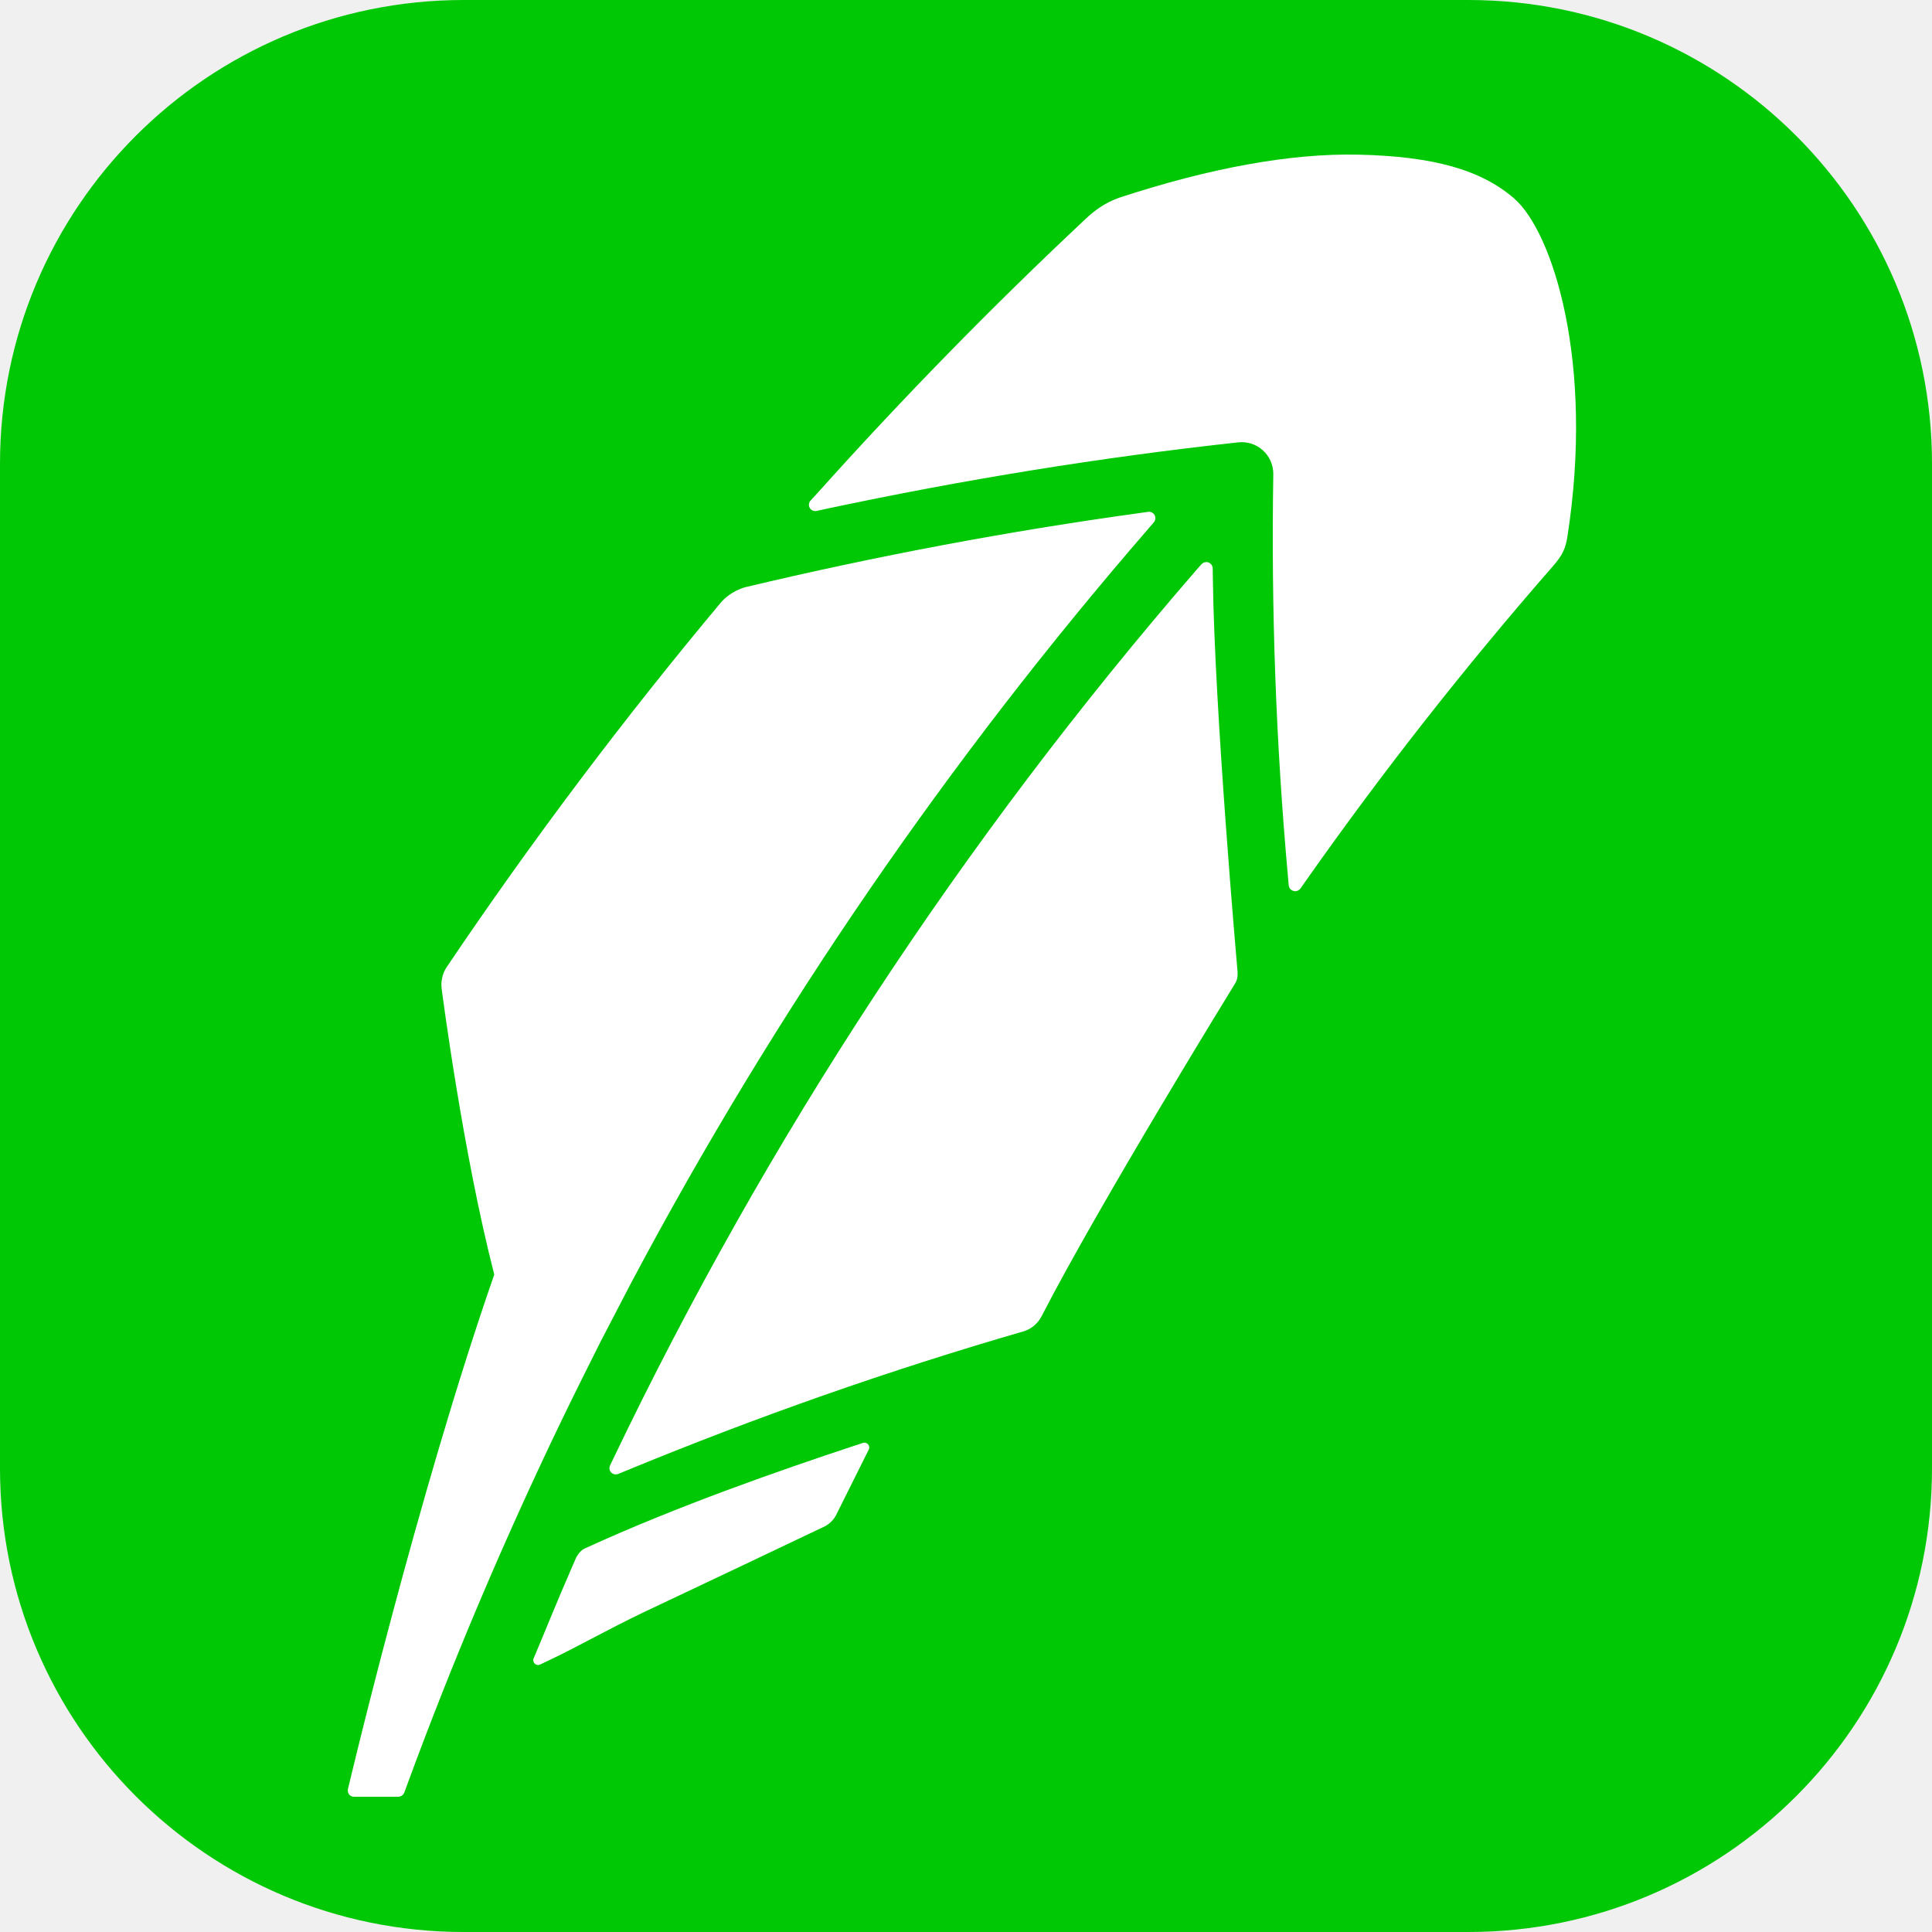
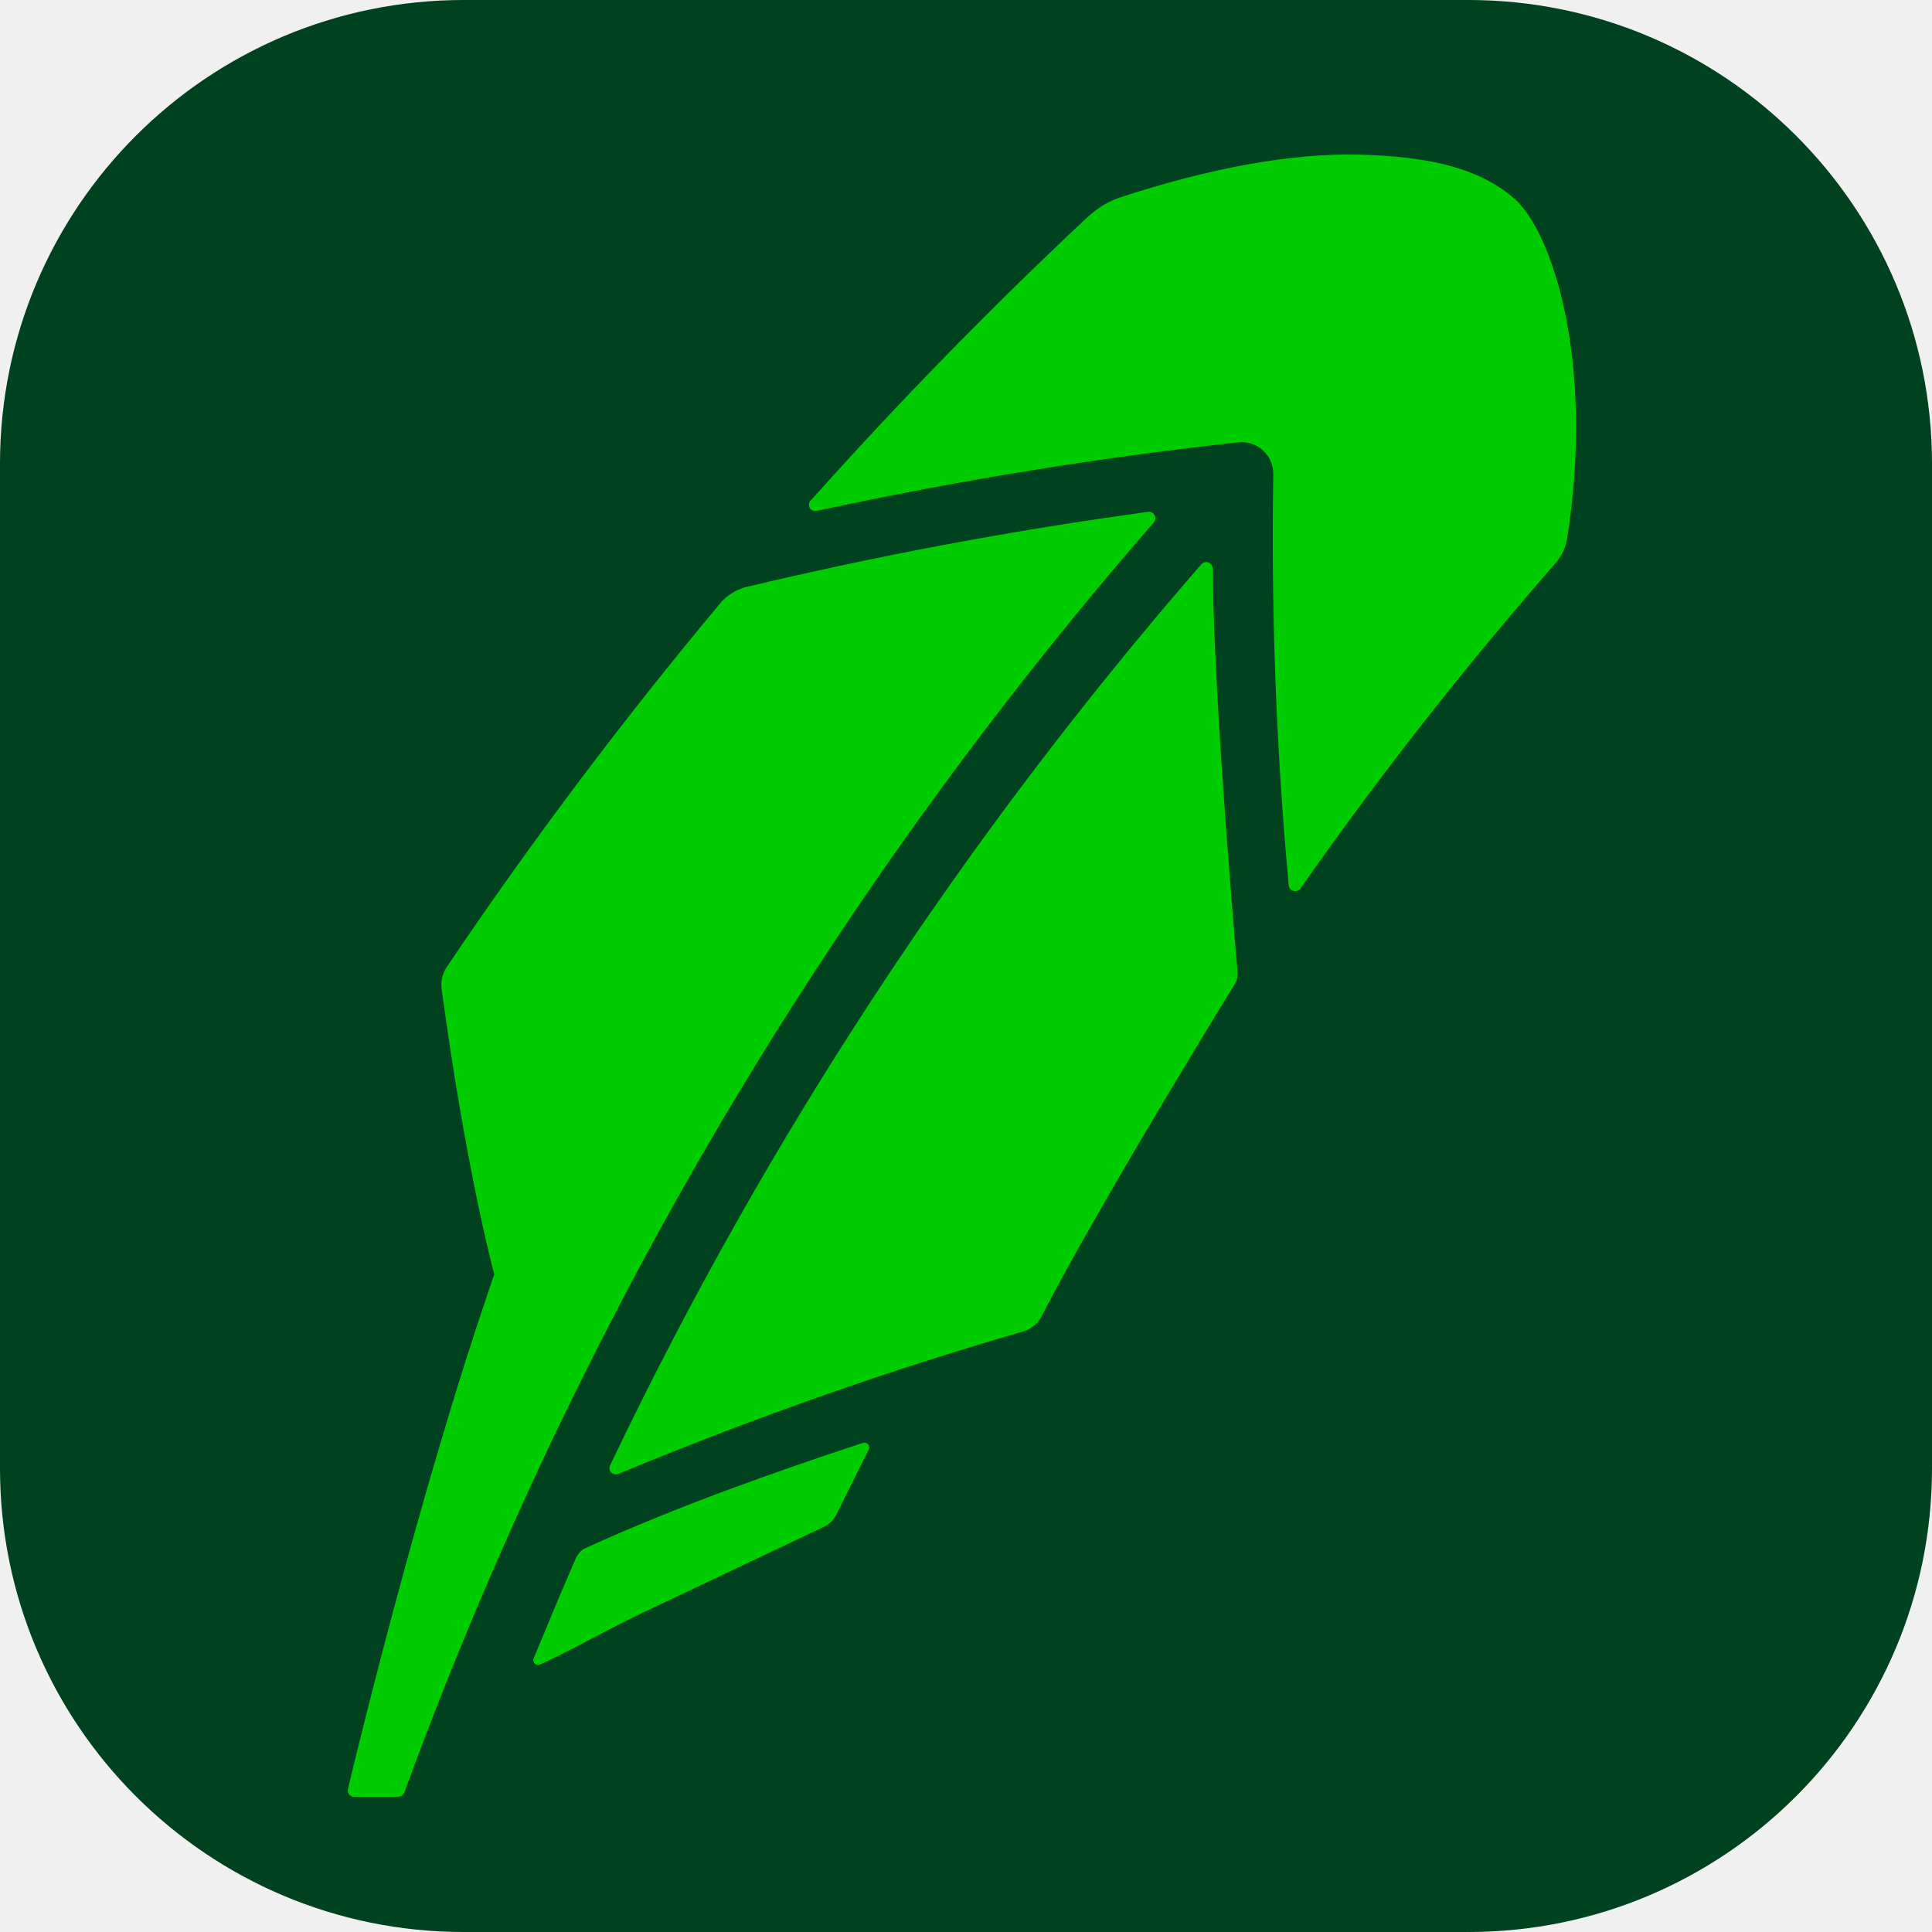
<svg xmlns="http://www.w3.org/2000/svg" width="100" height="100" viewBox="0 0 100 100" fill="none">
-   <rect width="100" height="100" rx="24" fill="#00C805" />
-   <path d="M44.672 74.683L44.106 74.869C40.465 76.075 35.081 77.939 30.247 80.158C29.991 80.281 29.82 80.622 29.82 80.622C29.728 80.831 29.619 81.086 29.495 81.372L29.48 81.41C28.937 82.64 28.193 84.487 27.868 85.246L27.62 85.841C27.581 85.933 27.605 86.042 27.682 86.111C27.729 86.158 27.783 86.181 27.845 86.181C27.876 86.181 27.915 86.173 27.953 86.158L28.535 85.879C29.859 85.253 31.532 84.302 33.283 83.467L33.346 83.436C36.684 81.859 40.449 80.073 42.719 78.99C42.719 78.99 43.084 78.797 43.269 78.434L44.966 75.032C45.012 74.947 44.997 74.838 44.935 74.761C44.865 74.683 44.764 74.653 44.672 74.683Z" fill="white" />
-   <path d="M31.099 69.418C31.339 68.954 32.439 66.836 32.687 66.364L32.733 66.279C40.109 52.401 49.095 39.303 59.438 27.366L59.724 27.033C59.809 26.933 59.825 26.778 59.763 26.662C59.693 26.538 59.561 26.476 59.43 26.492L58.996 26.554C52.21 27.489 45.338 28.78 38.567 30.396C37.893 30.582 37.459 31.023 37.366 31.123C32.299 37.177 27.504 43.548 23.104 50.081C22.887 50.414 22.809 50.847 22.863 51.202C22.91 51.55 23.971 59.707 25.583 65.97C21.586 77.452 18.014 92.583 18.014 92.583C17.983 92.683 18.006 92.783 18.06 92.869C18.123 92.953 18.215 93 18.324 93H20.602C20.749 93 20.873 92.915 20.927 92.783L21.082 92.358C23.406 86.034 26.055 79.786 28.984 73.694C29.658 72.279 31.099 69.418 31.099 69.418Z" fill="white" />
-   <path d="M62.776 29.848L62.769 29.415C62.761 29.275 62.675 29.159 62.551 29.113C62.427 29.067 62.281 29.105 62.187 29.206L61.901 29.53C49.839 43.455 39.698 58.903 31.765 75.457L31.579 75.844C31.517 75.967 31.54 76.114 31.633 76.215C31.695 76.276 31.78 76.315 31.866 76.315C31.904 76.315 31.951 76.307 31.997 76.292L32.392 76.129C39.171 73.331 46.089 70.903 52.961 68.916C53.371 68.8 53.72 68.506 53.913 68.127C56.927 62.267 63.922 50.916 63.922 50.916C64.101 50.661 64.054 50.282 64.054 50.282C64.054 50.282 62.854 36.713 62.776 29.848Z" fill="white" />
-   <path d="M78.371 10.271C76.659 8.786 74.172 8.09 70.314 8.005C66.813 7.928 62.653 8.686 57.935 10.232C57.23 10.479 56.664 10.874 56.16 11.361C51.365 15.853 46.702 20.623 42.293 25.541L41.952 25.912C41.86 26.02 41.844 26.175 41.913 26.291C41.984 26.415 42.131 26.476 42.27 26.445L42.766 26.337C49.87 24.822 57.044 23.662 64.086 22.897C64.55 22.843 65.031 22.997 65.372 23.314C65.721 23.631 65.914 24.087 65.906 24.559C65.79 31.533 66.046 38.538 66.665 45.38L66.704 45.829C66.72 45.968 66.813 46.076 66.952 46.115C66.975 46.123 66.999 46.123 67.029 46.13C67.13 46.13 67.239 46.084 67.309 45.991L67.564 45.628C71.531 39.984 75.846 34.494 80.385 29.299C80.897 28.719 81.029 28.355 81.121 27.829C82.547 18.721 80.347 11.979 78.371 10.271Z" fill="white" />
+   <rect width="100" height="100" rx="24" fill="#00411F" />
+   <path d="M44.672 74.683L44.106 74.869C40.465 76.075 35.081 77.939 30.247 80.158C29.991 80.281 29.82 80.622 29.82 80.622C29.728 80.831 29.619 81.086 29.495 81.372L29.48 81.41C28.937 82.64 28.193 84.487 27.868 85.246L27.62 85.841C27.581 85.933 27.605 86.042 27.682 86.111C27.729 86.158 27.783 86.181 27.845 86.181C27.876 86.181 27.915 86.173 27.953 86.158L28.535 85.879C29.859 85.253 31.532 84.302 33.283 83.467L33.346 83.436C36.684 81.859 40.449 80.073 42.719 78.99C42.719 78.99 43.084 78.797 43.269 78.434L44.966 75.032C45.012 74.947 44.997 74.838 44.935 74.761C44.865 74.683 44.764 74.653 44.672 74.683Z" fill="#00CC00" />
+   <path d="M31.099 69.419C31.339 68.955 32.439 66.836 32.687 66.364L32.733 66.279C40.109 52.401 49.095 39.303 59.438 27.366L59.724 27.033C59.809 26.933 59.825 26.778 59.763 26.662C59.693 26.538 59.561 26.477 59.43 26.492L58.996 26.554C52.21 27.489 45.338 28.781 38.567 30.397C37.893 30.582 37.459 31.023 37.366 31.123C32.299 37.177 27.504 43.548 23.104 50.081C22.887 50.414 22.809 50.847 22.863 51.203C22.91 51.55 23.971 59.708 25.583 65.97C21.586 77.452 18.014 92.583 18.014 92.583C17.983 92.683 18.006 92.784 18.06 92.869C18.123 92.954 18.215 93 18.324 93H20.602C20.749 93 20.873 92.915 20.927 92.784L21.082 92.358C23.406 86.034 26.055 79.787 28.984 73.694C29.658 72.279 31.099 69.419 31.099 69.419Z" fill="#00CC00" />
+   <path d="M62.776 29.848L62.769 29.415C62.761 29.276 62.675 29.16 62.551 29.113C62.427 29.067 62.281 29.105 62.187 29.206L61.901 29.531C49.839 43.456 39.698 58.904 31.765 75.457L31.579 75.844C31.517 75.967 31.54 76.114 31.633 76.215C31.695 76.276 31.78 76.315 31.866 76.315C31.904 76.315 31.951 76.307 31.997 76.292L32.392 76.129C39.171 73.331 46.089 70.903 52.961 68.916C53.371 68.8 53.72 68.506 53.913 68.128C56.927 62.267 63.922 50.917 63.922 50.917C64.101 50.661 64.054 50.283 64.054 50.283C64.054 50.283 62.854 36.714 62.776 29.848Z" fill="#00CC00" />
+   <path d="M78.371 10.271C76.659 8.786 74.172 8.09 70.314 8.005C66.813 7.928 62.653 8.686 57.935 10.232C57.23 10.479 56.664 10.874 56.16 11.361C51.365 15.853 46.702 20.623 42.293 25.541L41.952 25.912C41.86 26.02 41.844 26.175 41.913 26.291C41.984 26.415 42.131 26.476 42.27 26.445L42.766 26.337C49.87 24.822 57.044 23.662 64.086 22.897C64.55 22.843 65.031 22.997 65.372 23.314C65.721 23.631 65.914 24.087 65.906 24.559C65.79 31.533 66.046 38.538 66.665 45.38L66.704 45.829C66.72 45.968 66.813 46.076 66.952 46.115C66.975 46.123 66.999 46.123 67.029 46.13C67.13 46.13 67.239 46.084 67.309 45.991L67.564 45.628C71.531 39.984 75.846 34.494 80.385 29.299C80.897 28.719 81.029 28.355 81.121 27.829C82.547 18.721 80.347 11.979 78.371 10.271Z" fill="#00CC00" />
</svg>
